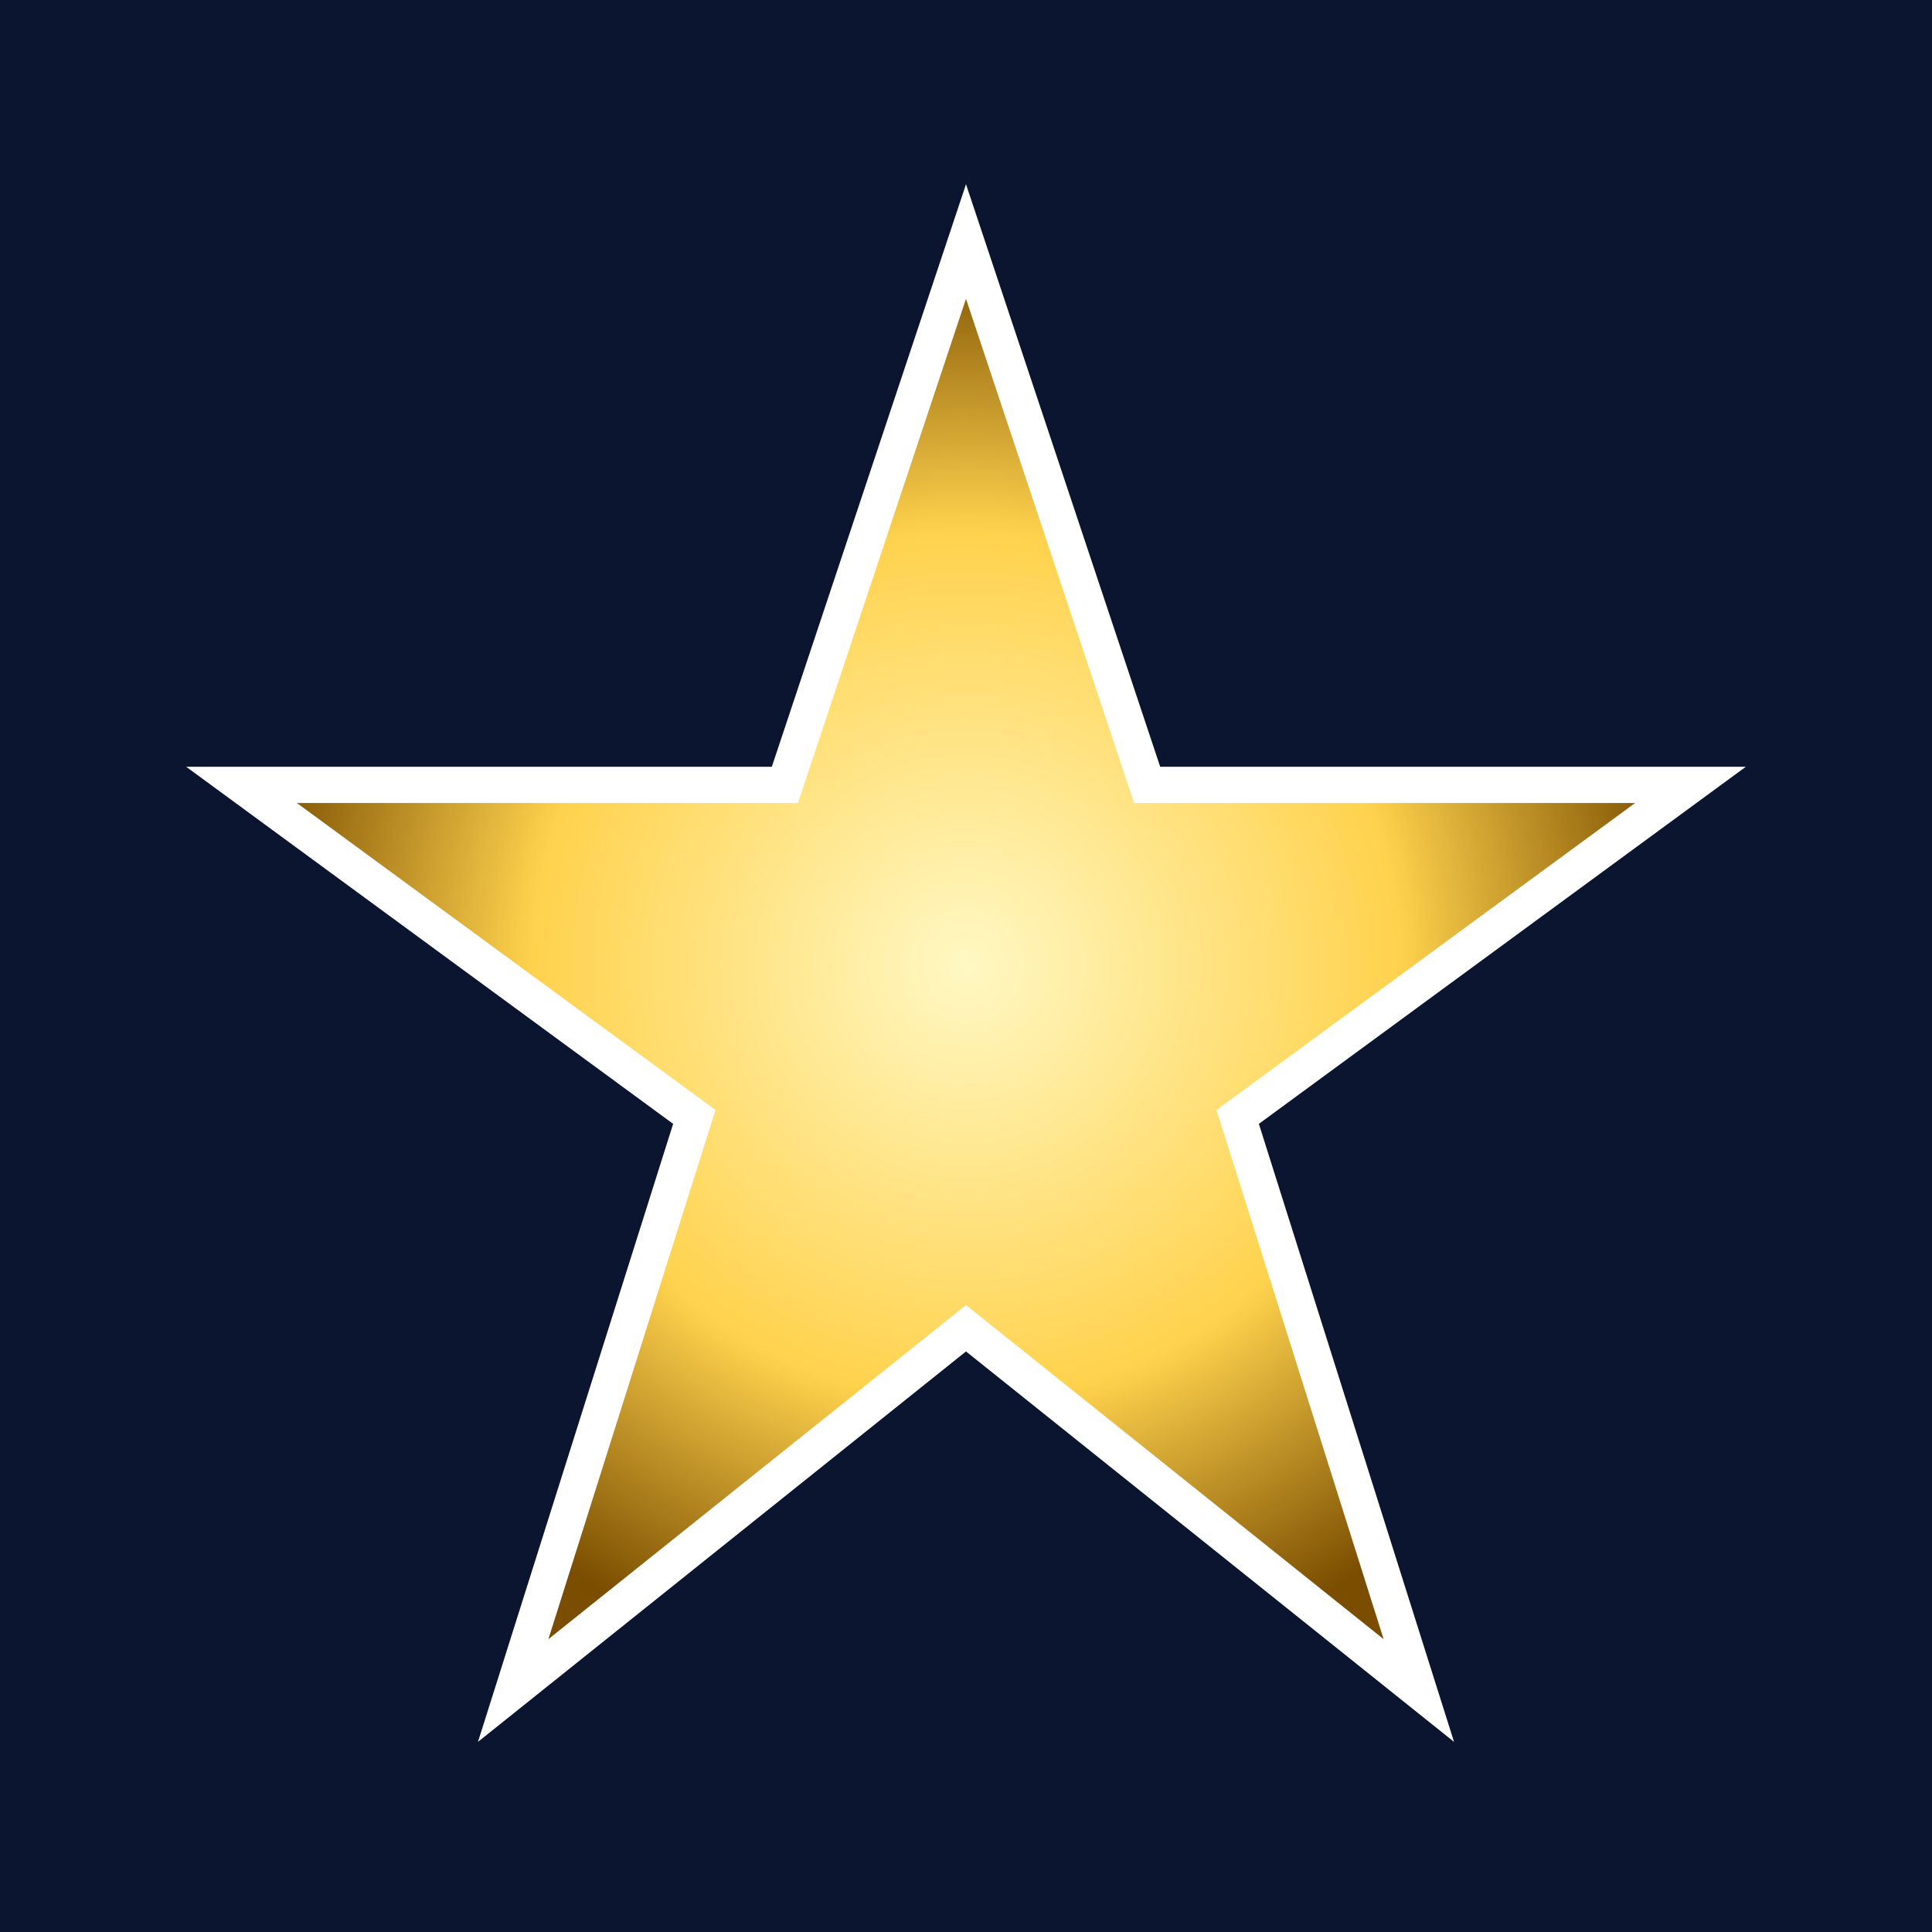
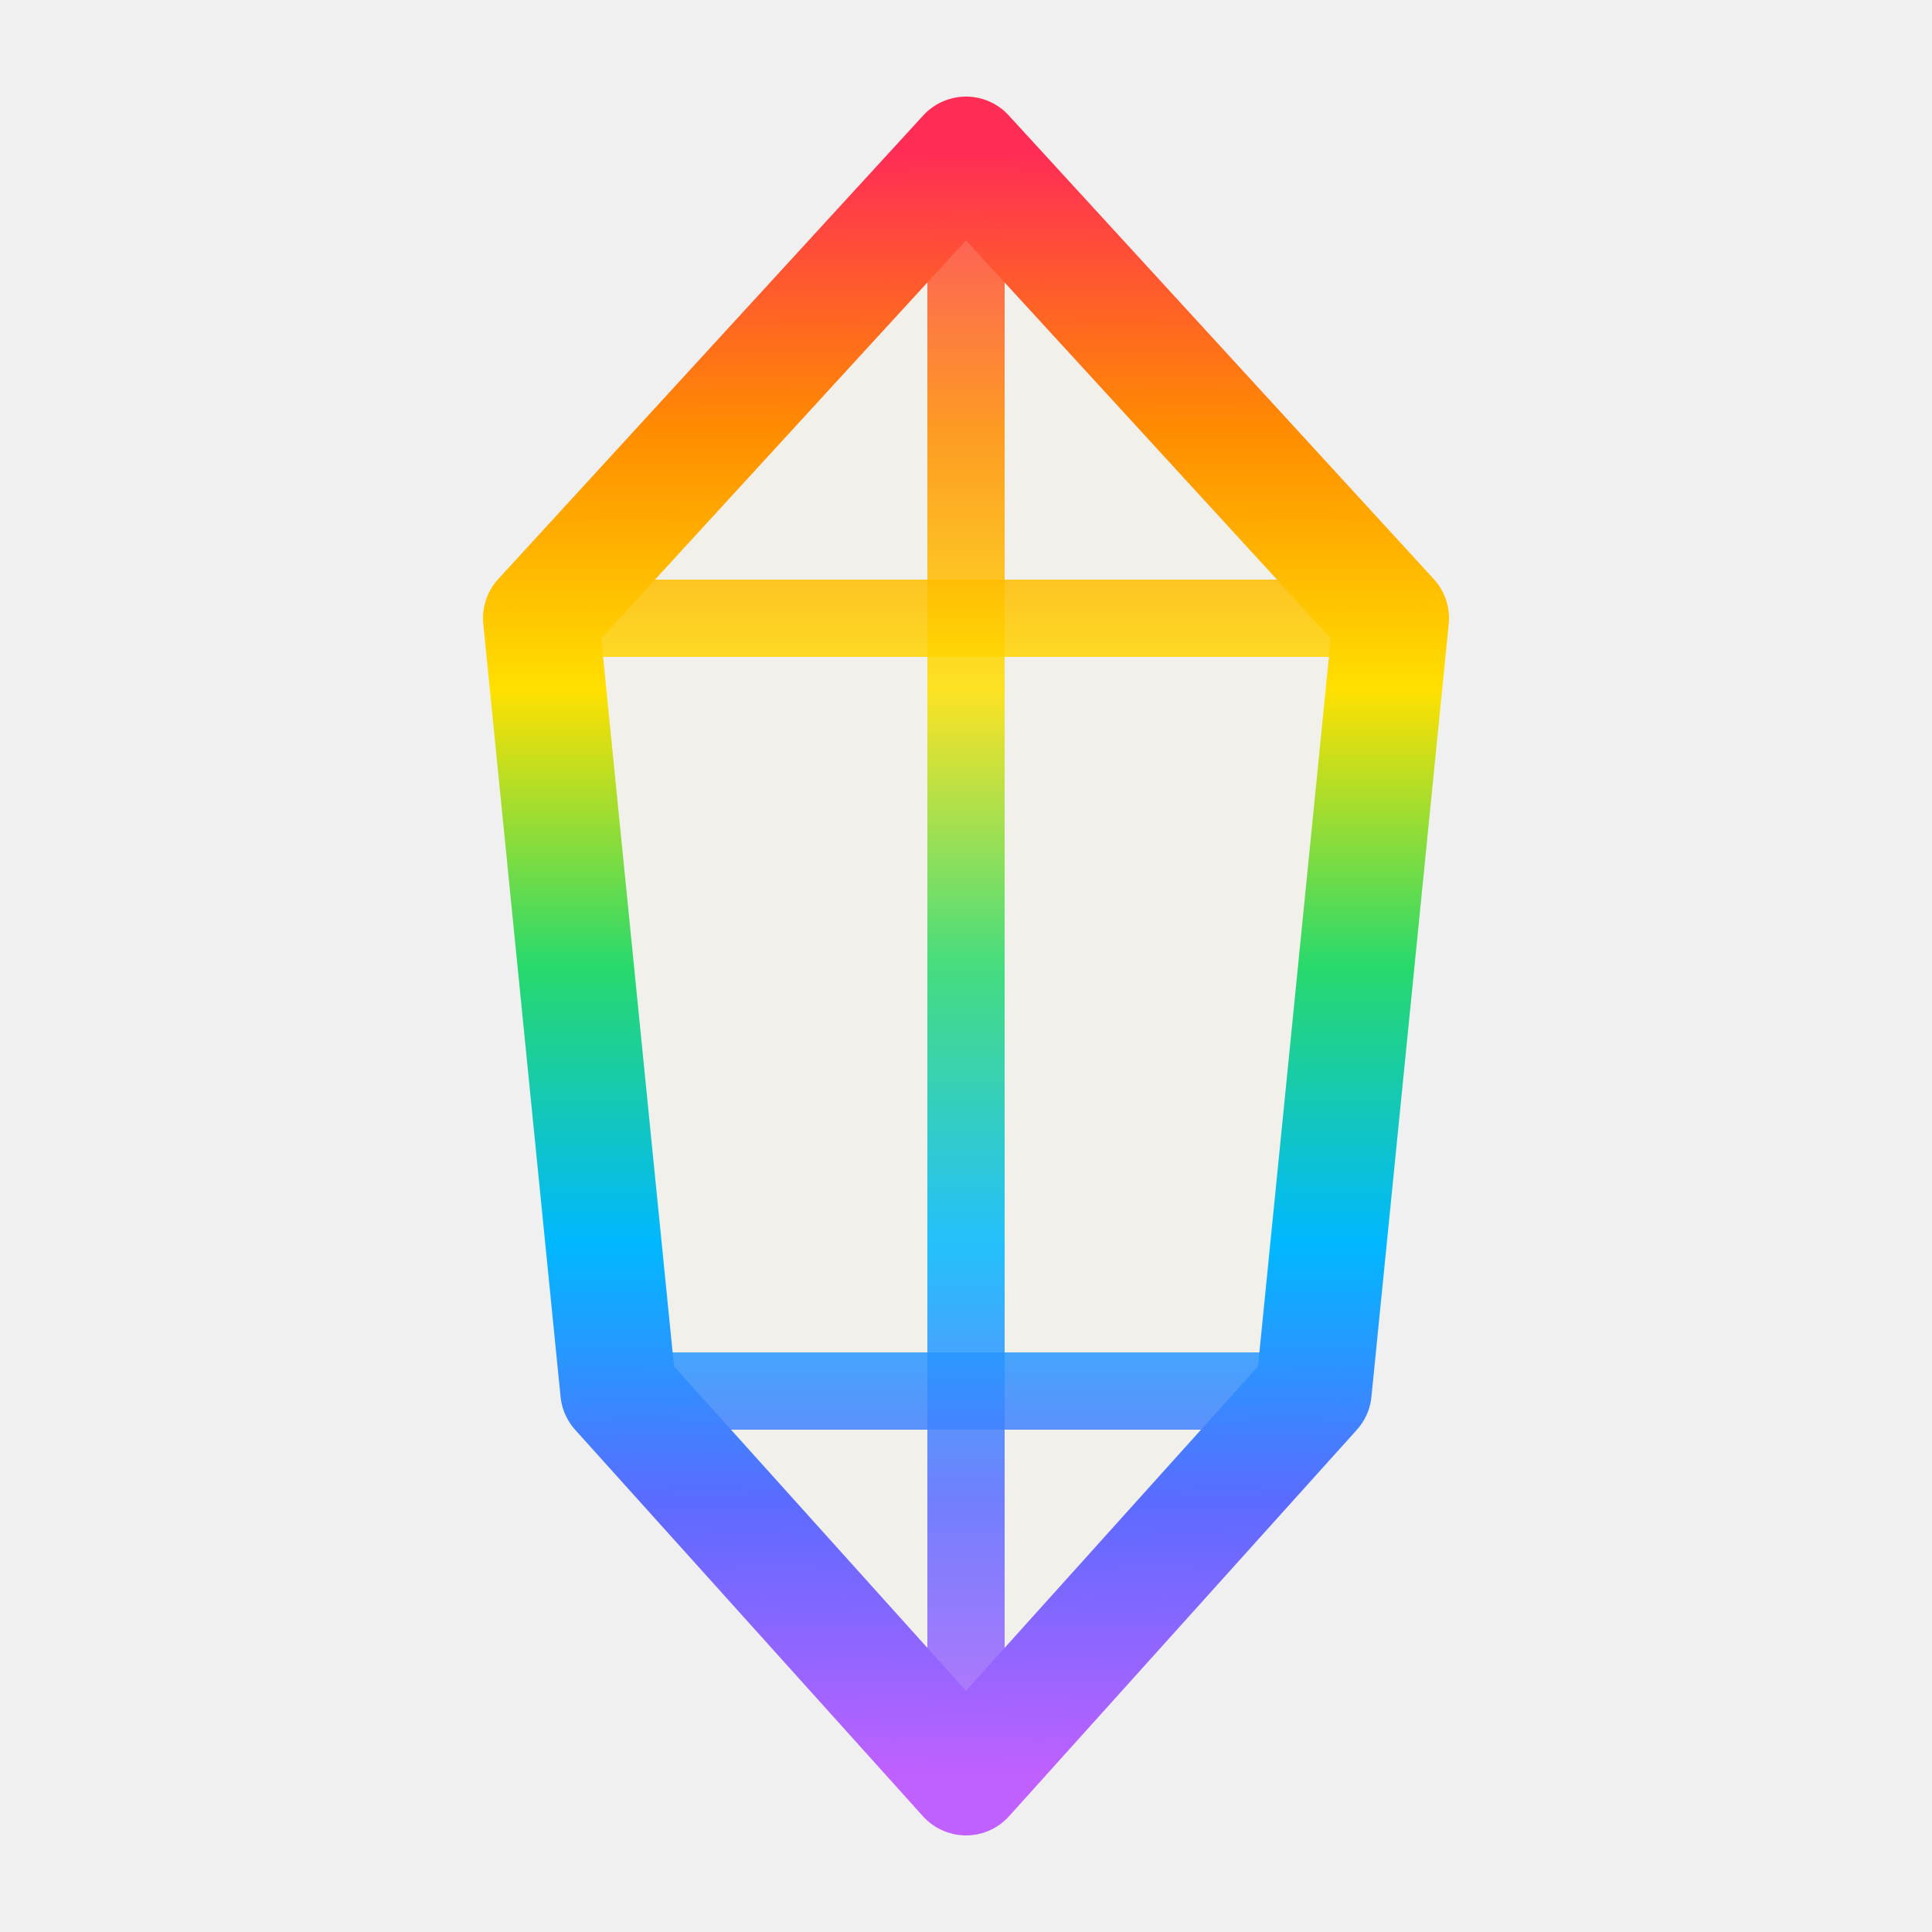
- <svg xmlns="http://www.w3.org/2000/svg" viewBox="0 0 64 64">
+ <svg xmlns="http://www.w3.org/2000/svg" viewBox="0 0 100 100">
  <defs>
-     <radialGradient id="g" cx="50%" cy="50%" r="50%">
-       <stop offset="0%" stop-color="#fff8c4" />
-       <stop offset="60%" stop-color="#ffd24d" />
-       <stop offset="100%" stop-color="#7a4d00" />
-     </radialGradient>
+     <linearGradient id="rainbow" gradientUnits="userSpaceOnUse" x1="50" y1="8" x2="50" y2="92">
+       <stop offset="0%" stop-color="#ff2d55" />
+       <stop offset="17%" stop-color="#ff8c00" />
+       <stop offset="33%" stop-color="#ffe000" />
+       <stop offset="50%" stop-color="#28d96c" />
+       <stop offset="67%" stop-color="#00b8ff" />
+       <stop offset="83%" stop-color="#5b6bff" />
+       <stop offset="100%" stop-color="#c060ff" />
+     </linearGradient>
  </defs>
-   <rect width="64" height="64" fill="#0b1530" />
-   <polygon points="32,8 38,26 56,26 41,37 47,56 32,44 17,56 23,37 8,26 26,26" fill="url(#g)" stroke="#fff" stroke-width="1.2" />
+   <polygon points="50,8 72,32 68,72 50,92 32,72 28,32" fill="#fff8c4" fill-opacity="0.1" />
+   <g fill="none" stroke="url(#rainbow)" stroke-linejoin="round" stroke-linecap="round">
+     <polygon points="50,8 72,32 68,72 50,92 32,72 28,32" stroke-width="6" />
+     <g stroke-width="4" stroke-opacity="0.85">
+       <line x1="50" y1="8" x2="50" y2="92" />
+       <line x1="28" y1="32" x2="72" y2="32" />
+       <line x1="32" y1="72" x2="68" y2="72" />
+     </g>
+     <g stroke-width="3" stroke-opacity="0.6">
+       <line x1="50" y1="8" x2="28" y2="32" />
+       <line x1="50" y1="8" x2="72" y2="32" />
+       <line x1="50" y1="92" x2="32" y2="72" />
+       <line x1="50" y1="92" x2="68" y2="72" />
+     </g>
+   </g>
</svg>
